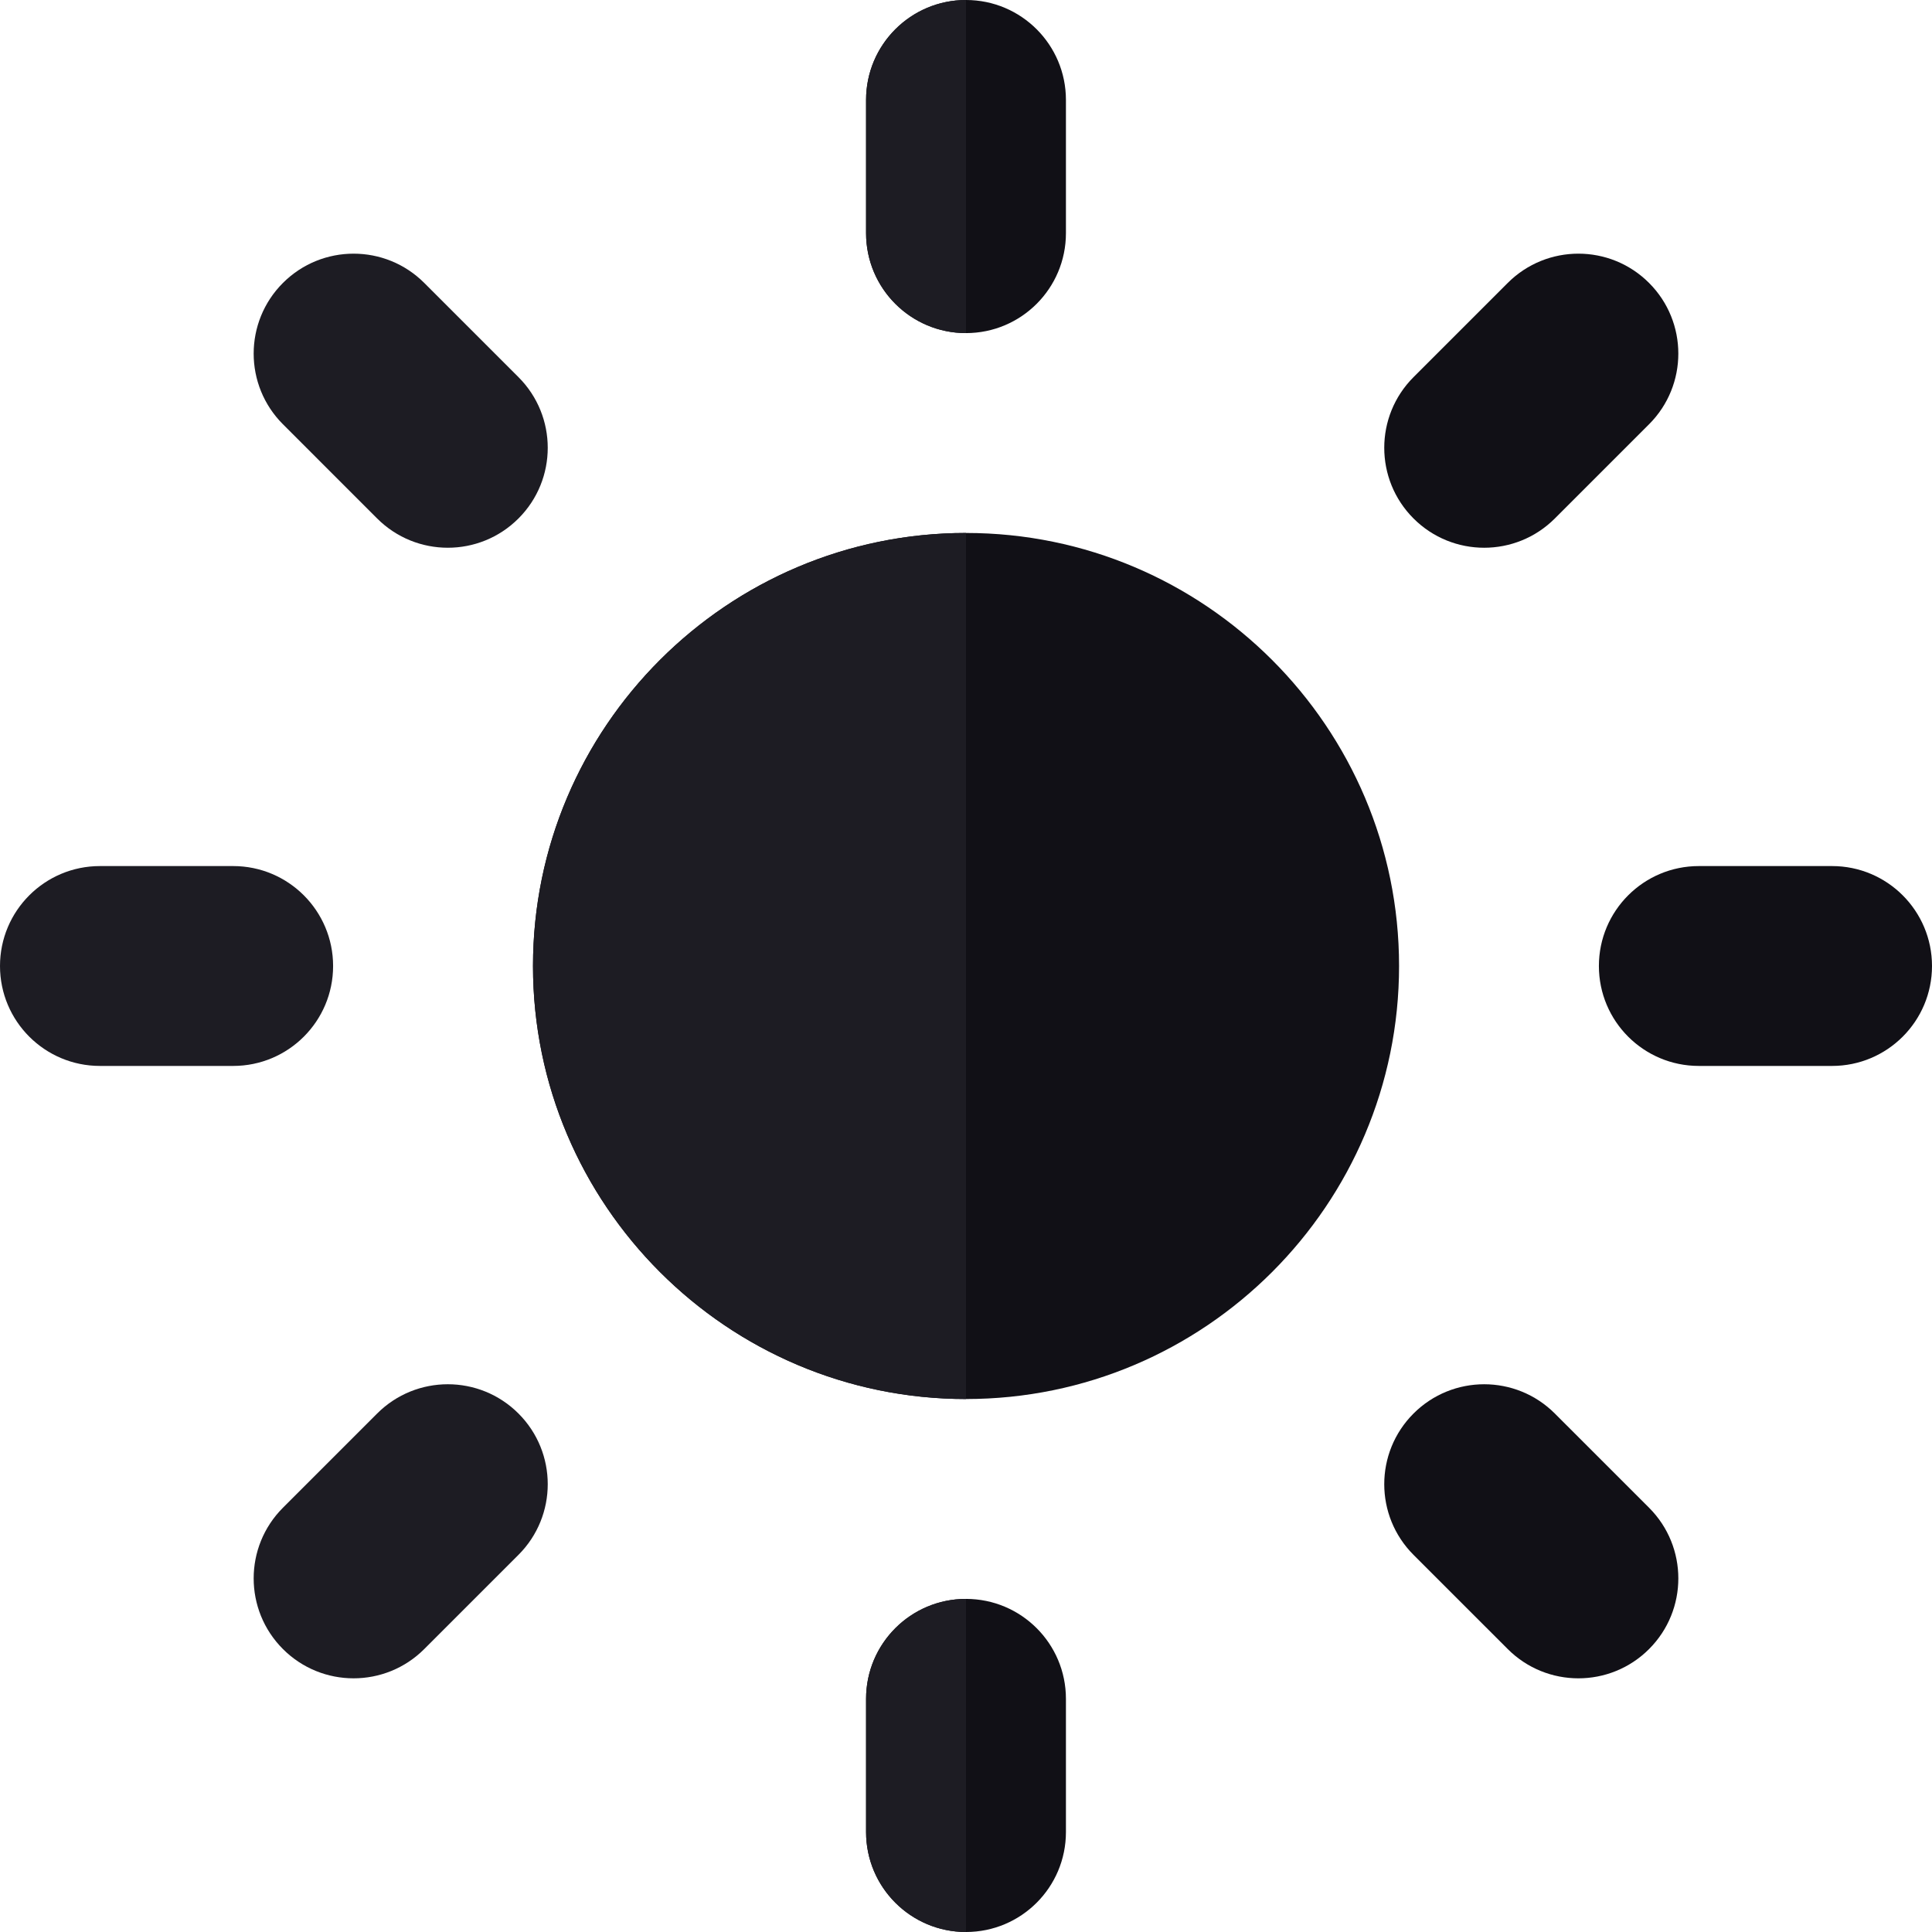
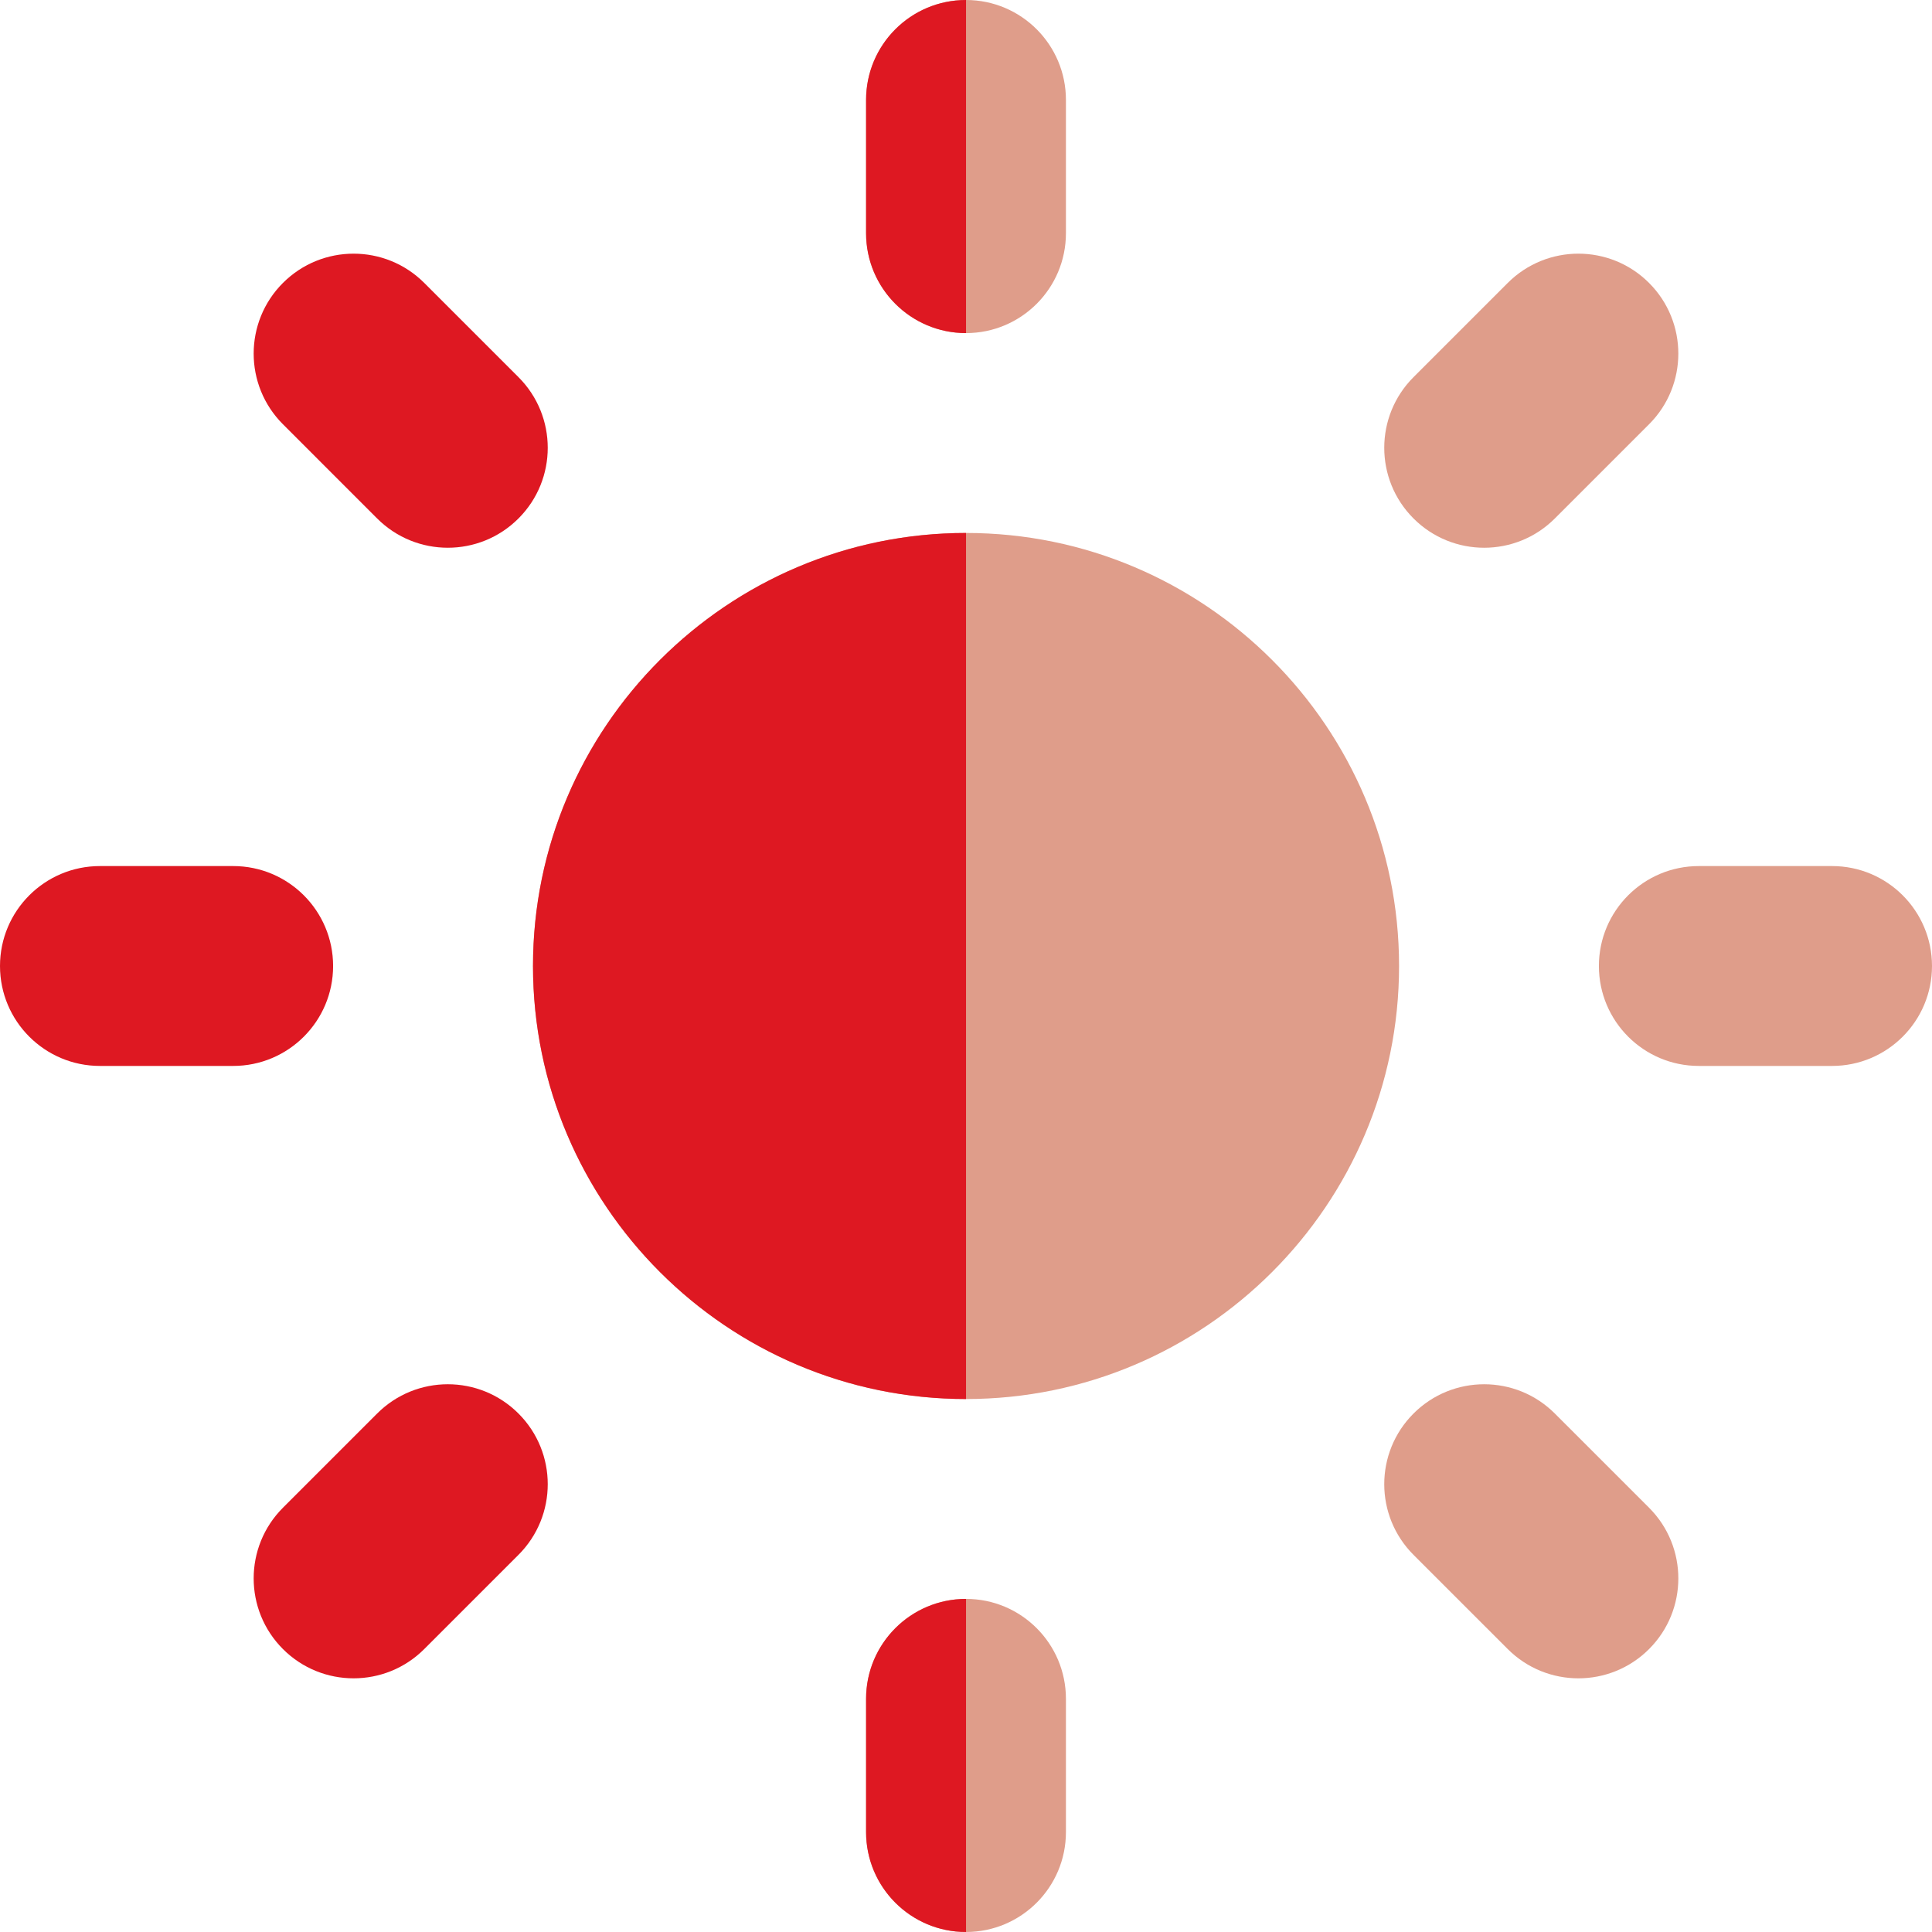
<svg xmlns="http://www.w3.org/2000/svg" height="800px" width="800px" version="1.1" id="Layer_1" viewBox="0 0 512 512" xml:space="preserve">
  <g>
-     <path style="fill:#111016;" d="M256.007,423.724c-0.004,0-0.004,0-0.007,0c-14.626,0-26.483,11.857-26.483,26.483v35.31   C229.517,500.143,241.374,512,256,512c0.004,0,0.004,0,0.007,0c14.622-0.004,26.476-11.859,26.476-26.483v-35.31   C282.483,435.583,270.629,423.728,256.007,423.724z" />
-     <path style="fill:#111016;" d="M256.007,0c-0.004,0-0.004,0-0.007,0c-14.626,0-26.483,11.857-26.483,26.483v35.31   c0,14.626,11.857,26.483,26.483,26.483c0.004,0,0.004,0,0.007,0c14.622-0.004,26.476-11.859,26.476-26.483v-35.31   C282.483,11.859,270.629,0.004,256.007,0z" />
-     <path style="fill:#111016;" d="M256.007,141.241h-0.004c-63.276,0-114.755,51.481-114.755,114.759s51.479,114.759,114.755,114.759   h0.004c63.278-0.002,114.759-51.481,114.759-114.759C370.766,192.724,319.285,141.243,256.007,141.241z" />
+     <path style="fill:#df9d8a;" d="M256.007,423.724c-0.004,0-0.004,0-0.007,0c-14.626,0-26.483,11.857-26.483,26.483v35.31   C229.517,500.143,241.374,512,256,512c0.004,0,0.004,0,0.007,0c14.622-0.004,26.476-11.859,26.476-26.483v-35.31   C282.483,435.583,270.629,423.728,256.007,423.724z" />
+     <path style="fill:#df9d8a;" d="M256.007,0c-0.004,0-0.004,0-0.007,0c-14.626,0-26.483,11.857-26.483,26.483v35.31   c0,14.626,11.857,26.483,26.483,26.483c0.004,0,0.004,0,0.007,0c14.622-0.004,26.476-11.859,26.476-26.483v-35.31   C282.483,11.859,270.629,0.004,256.007,0z" />
+     <path style="fill:#df9d8a;" d="M256.007,141.241h-0.004c-63.276,0-114.755,51.481-114.755,114.759s51.479,114.759,114.755,114.759   h0.004c63.278-0.002,114.759-51.481,114.759-114.759C370.766,192.724,319.285,141.243,256.007,141.241z" />
  </g>
  <g>
-     <path style="fill:#1d1c23;" d="M256.004,141.241c-63.276,0-114.755,51.481-114.755,114.76c0,63.278,51.479,114.757,114.755,114.757   h0.004V141.241H256.004z" />
-     <path style="fill:#1d1c23;" d="M256.007,88.276V0c-0.004,0-0.004,0-0.007,0c-14.626,0-26.483,11.857-26.483,26.483v35.31   c0,14.626,11.857,26.483,26.483,26.483C256.004,88.276,256.004,88.276,256.007,88.276z" />
-     <path style="fill:#1d1c23;" d="M256,423.724c-14.626,0-26.483,11.857-26.483,26.483v35.31C229.517,500.143,241.374,512,256,512   c0.004,0,0.004,0,0.007,0v-88.276C256.004,423.724,256.004,423.724,256,423.724z" />
+     <path style="fill:#de1822;" d="M256.004,141.241c-63.276,0-114.755,51.481-114.755,114.76c0,63.278,51.479,114.757,114.755,114.757   h0.004V141.241H256.004z" />
+     <path style="fill:#de1822;" d="M256.007,88.276V0c-0.004,0-0.004,0-0.007,0c-14.626,0-26.483,11.857-26.483,26.483v35.31   c0,14.626,11.857,26.483,26.483,26.483C256.004,88.276,256.004,88.276,256.007,88.276z" />
+     <path style="fill:#de1822;" d="M256,423.724c-14.626,0-26.483,11.857-26.483,26.483v35.31C229.517,500.143,241.374,512,256,512   c0.004,0,0.004,0,0.007,0v-88.276C256.004,423.724,256.004,423.724,256,423.724z" />
  </g>
-   <path style="fill:#111016;" d="M423.724,256c0,14.626,11.857,26.483,26.483,26.483h35.31C500.143,282.483,512,270.626,512,256  c0-14.626-11.857-26.483-26.483-26.483h-35.31C435.581,229.517,423.724,241.374,423.724,256z" />
-   <path style="fill:#1d1c23;" d="M26.483,282.483h35.31c14.626,0,26.483-11.857,26.483-26.483c0-14.626-11.857-26.483-26.483-26.483  h-35.31C11.857,229.517,0,241.374,0,256C0,270.626,11.857,282.483,26.483,282.483z" />
-   <path style="fill:#111016;" d="M399.567,74.98l-24.97,24.968c-10.342,10.342-10.342,27.11,0,37.452  c5.171,5.171,11.949,7.758,18.725,7.758s13.556-2.586,18.725-7.756l24.97-24.968c10.342-10.342,10.342-27.11,0-37.452  C426.68,64.637,409.911,64.637,399.567,74.98z" />
-   <path style="fill:#1d1c23;" d="M99.949,374.597l-24.968,24.968c-10.342,10.342-10.342,27.109,0,37.452  c5.171,5.171,11.949,7.756,18.725,7.756s13.556-2.586,18.725-7.756l24.97-24.968c10.342-10.342,10.342-27.11,0-37.452  C127.061,364.256,110.292,364.254,99.949,374.597z" />
-   <path style="fill:#111016;" d="M399.567,437.018c5.171,5.171,11.949,7.756,18.725,7.756c6.778,0,13.556-2.585,18.727-7.756  c10.342-10.342,10.342-27.11,0-37.452l-24.97-24.968c-10.341-10.341-27.11-10.341-37.452,0.002  c-10.342,10.342-10.342,27.109,0,37.452L399.567,437.018z" />
-   <path style="fill:#1d1c23;" d="M99.949,137.401c5.171,5.171,11.949,7.756,18.727,7.756c6.778,0,13.556-2.586,18.725-7.758  c10.342-10.342,10.342-27.11,0-37.452L112.433,74.98c-10.341-10.341-27.11-10.341-37.452,0c-10.342,10.342-10.342,27.11,0,37.452  L99.949,137.401z" />
+   <path style="fill:#df9d8a;" d="M423.724,256c0,14.626,11.857,26.483,26.483,26.483h35.31C500.143,282.483,512,270.626,512,256  c0-14.626-11.857-26.483-26.483-26.483h-35.31C435.581,229.517,423.724,241.374,423.724,256z" />
+   <path style="fill:#de1822;" d="M26.483,282.483h35.31c14.626,0,26.483-11.857,26.483-26.483c0-14.626-11.857-26.483-26.483-26.483  h-35.31C11.857,229.517,0,241.374,0,256C0,270.626,11.857,282.483,26.483,282.483z" />
+   <path style="fill:#df9d8a;" d="M399.567,74.98l-24.97,24.968c-10.342,10.342-10.342,27.11,0,37.452  c5.171,5.171,11.949,7.758,18.725,7.758s13.556-2.586,18.725-7.756l24.97-24.968c10.342-10.342,10.342-27.11,0-37.452  C426.68,64.637,409.911,64.637,399.567,74.98z" />
+   <path style="fill:#de1822;" d="M99.949,374.597l-24.968,24.968c-10.342,10.342-10.342,27.109,0,37.452  c5.171,5.171,11.949,7.756,18.725,7.756s13.556-2.586,18.725-7.756l24.97-24.968c10.342-10.342,10.342-27.11,0-37.452  C127.061,364.256,110.292,364.254,99.949,374.597z" />
+   <path style="fill:#df9d8a;" d="M399.567,437.018c5.171,5.171,11.949,7.756,18.725,7.756c6.778,0,13.556-2.585,18.727-7.756  c10.342-10.342,10.342-27.11,0-37.452l-24.97-24.968c-10.341-10.341-27.11-10.341-37.452,0.002  c-10.342,10.342-10.342,27.109,0,37.452L399.567,437.018z" />
+   <path style="fill:#de1822;" d="M99.949,137.401c5.171,5.171,11.949,7.756,18.727,7.756c6.778,0,13.556-2.586,18.725-7.758  c10.342-10.342,10.342-27.11,0-37.452L112.433,74.98c-10.341-10.341-27.11-10.341-37.452,0c-10.342,10.342-10.342,27.11,0,37.452  L99.949,137.401z" />
</svg>
